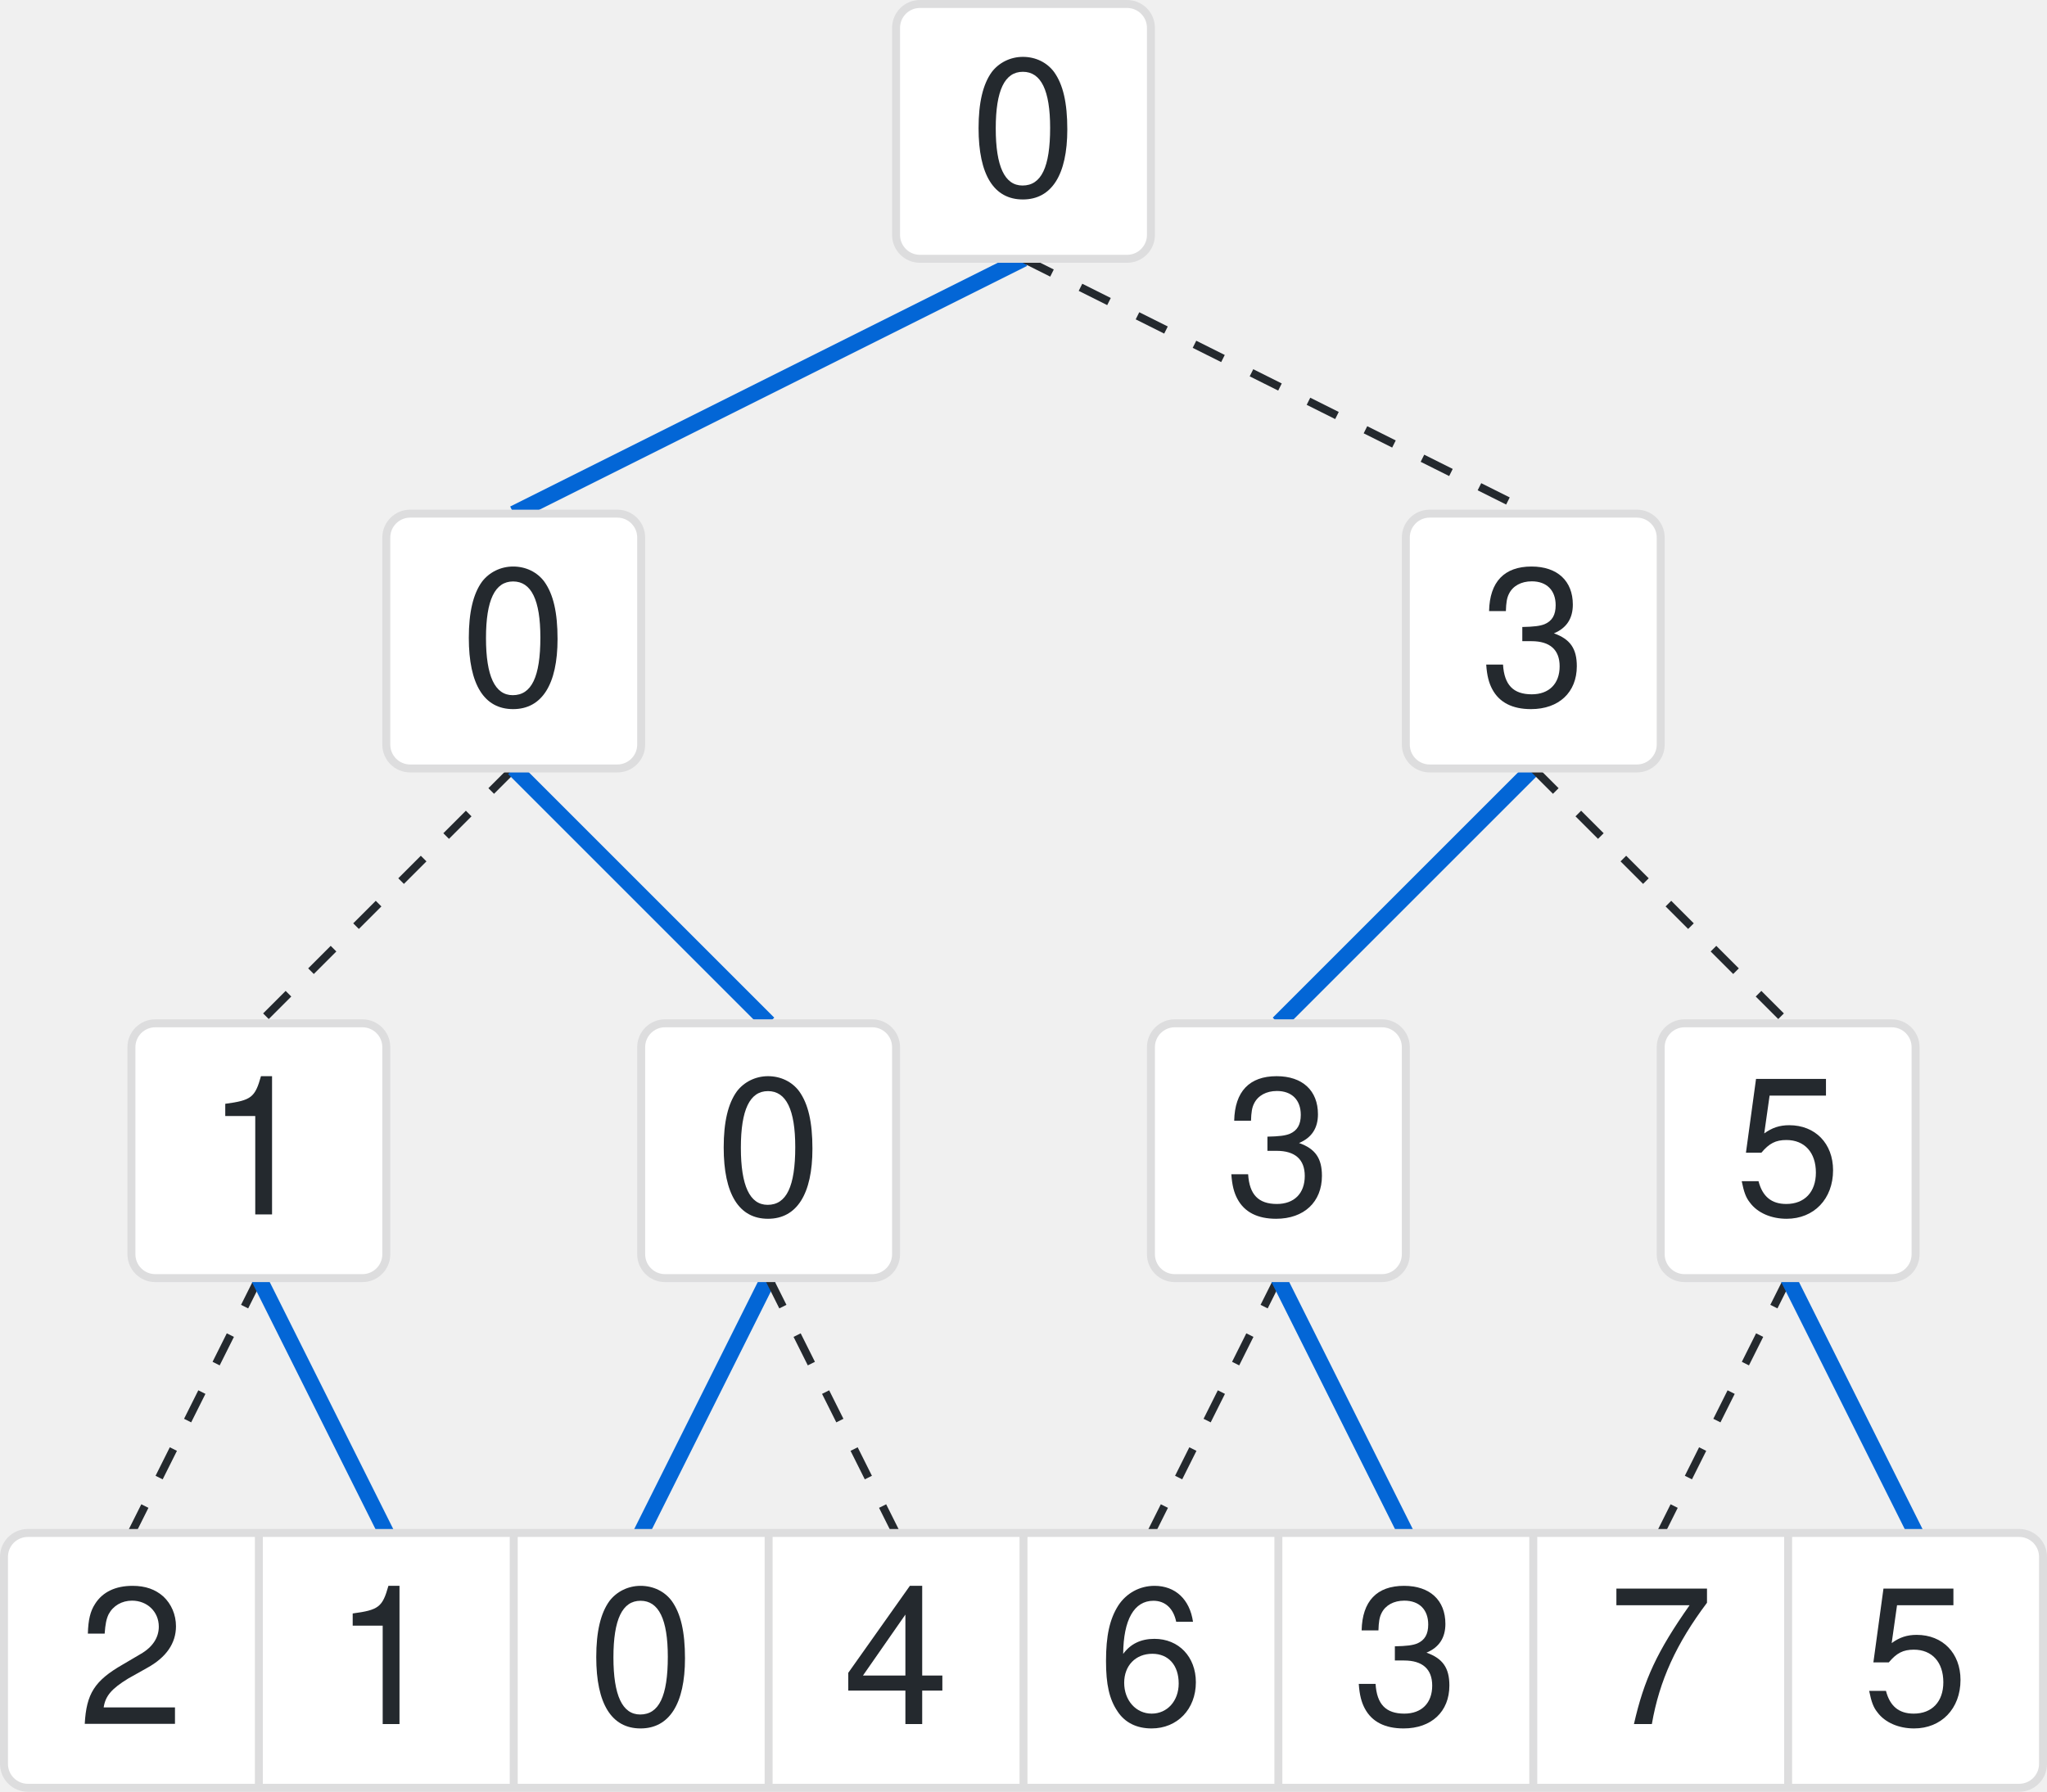
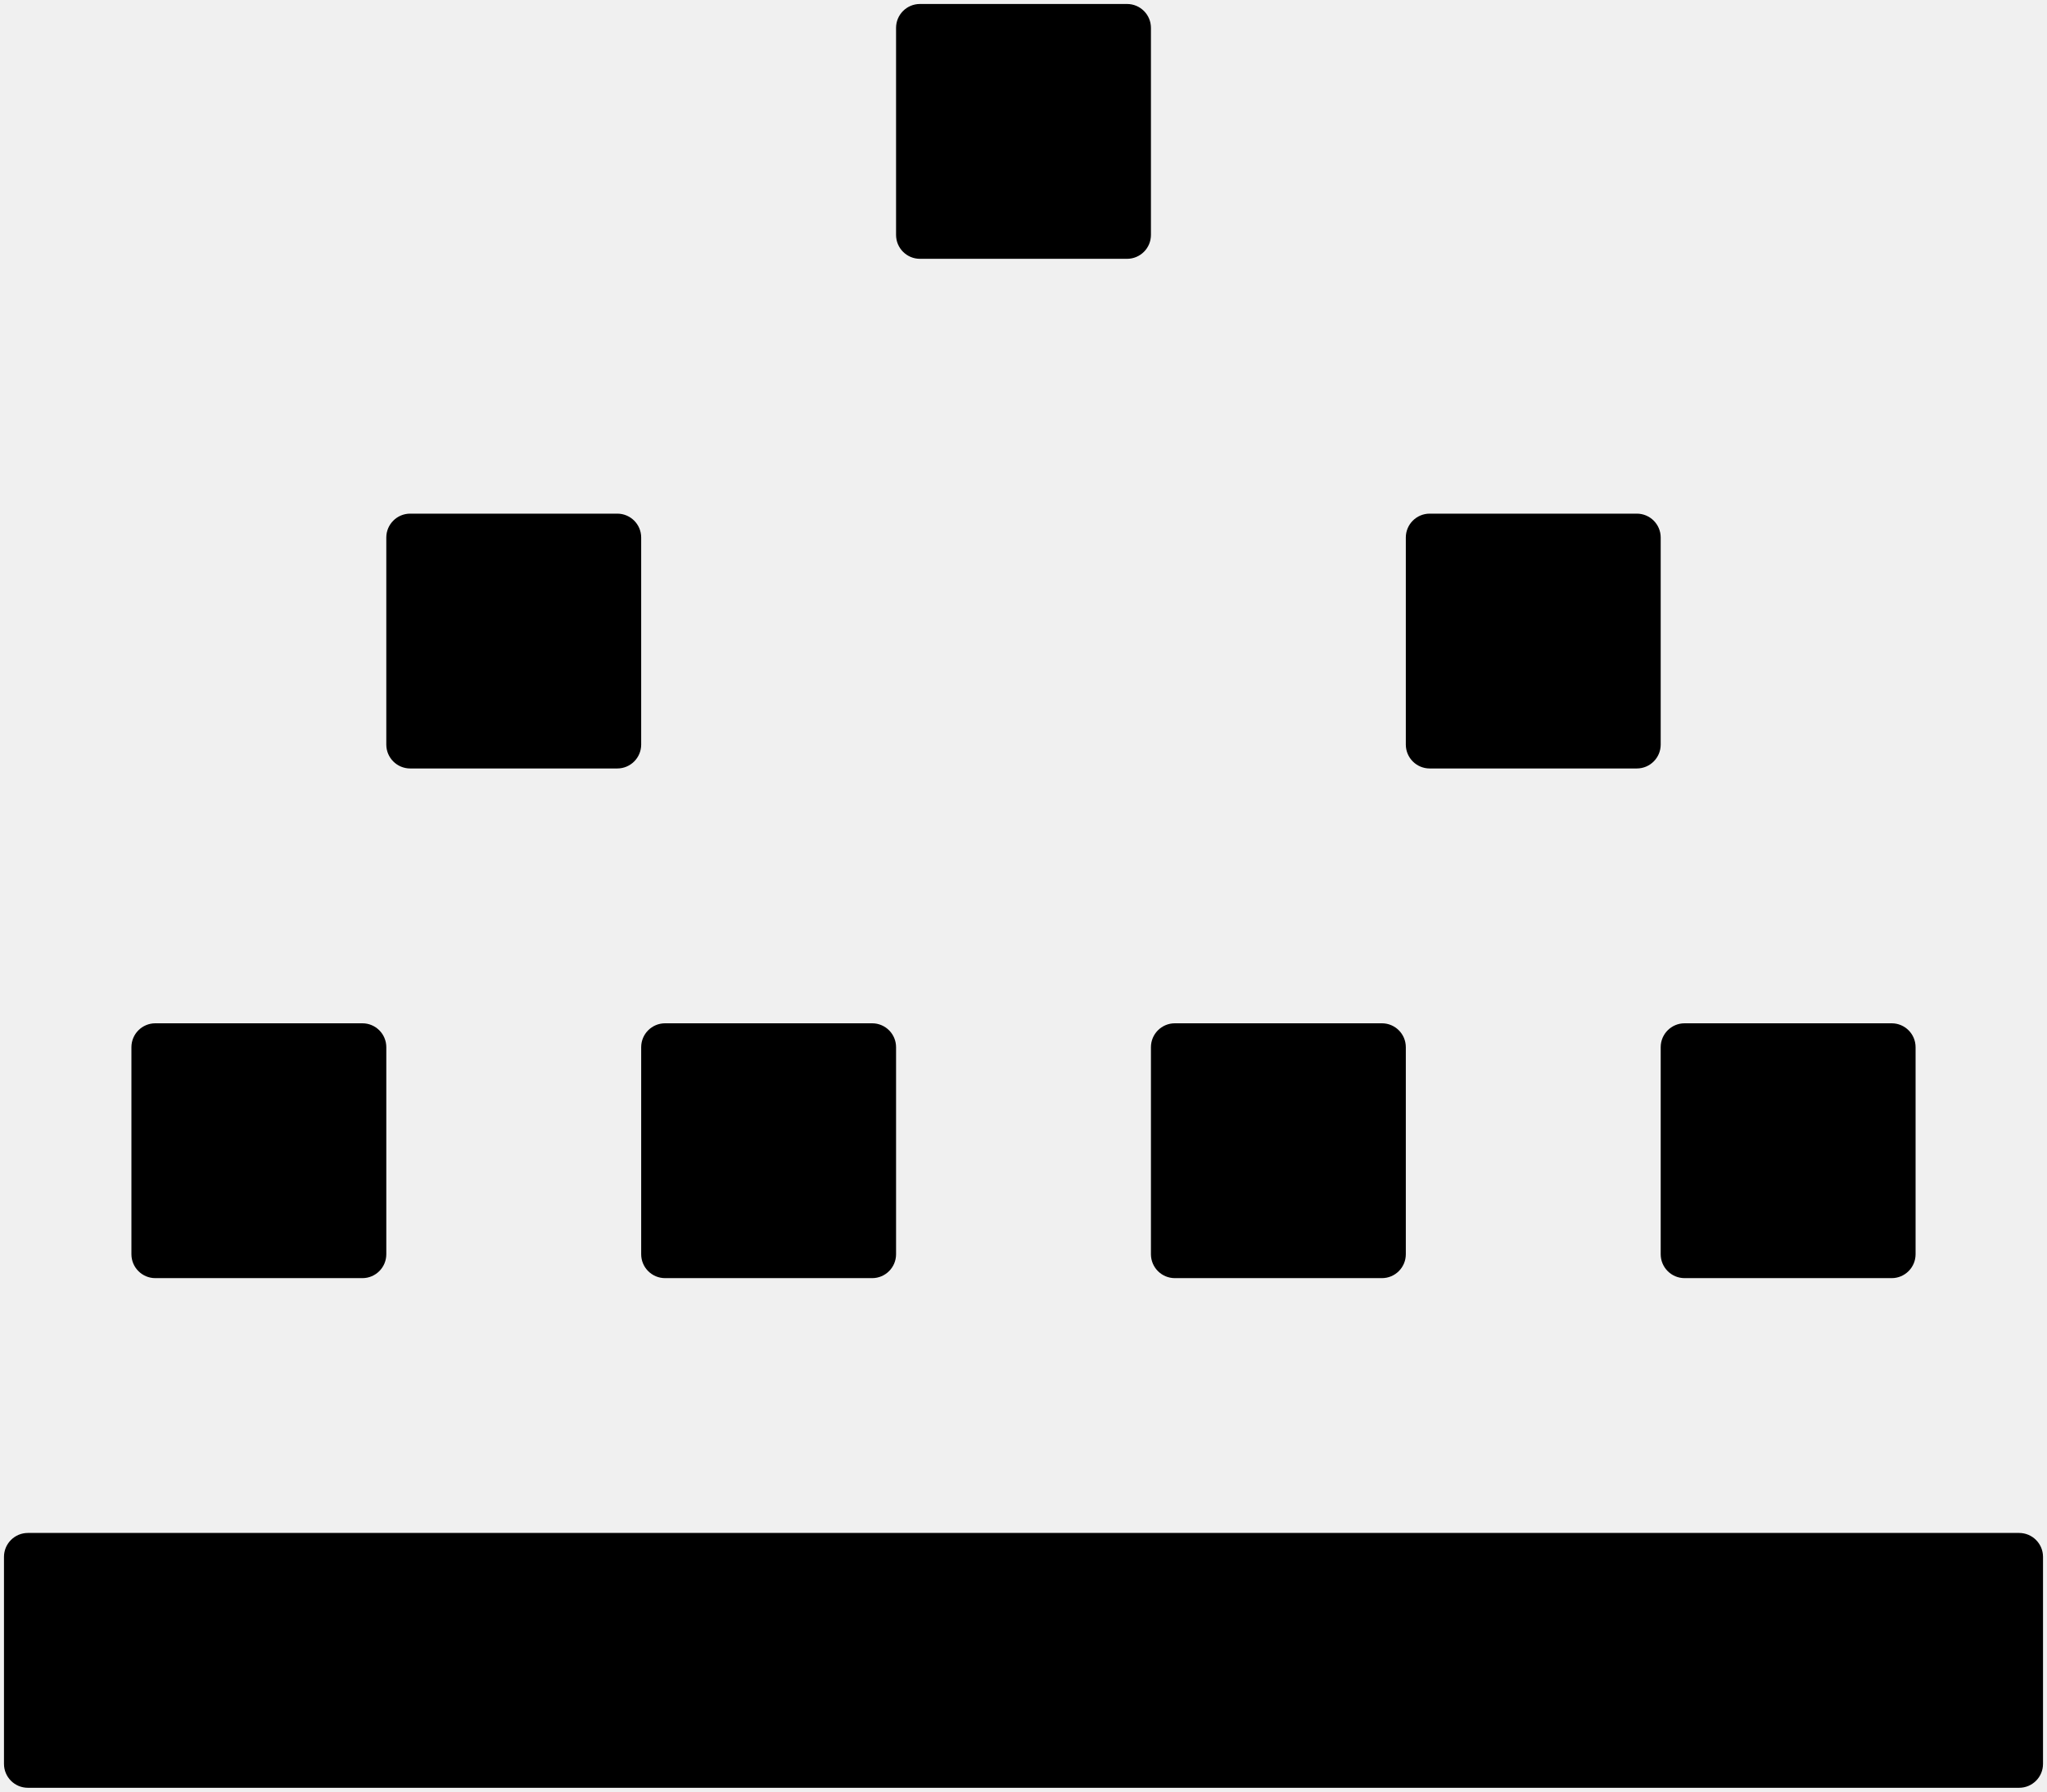
<svg xmlns="http://www.w3.org/2000/svg" version="1.1" width="257" height="225">
-   <style>
- svg {
- 	fill: #ffffff;
- 	stroke: #ddddde;
- 	stroke-width: 1px;
- }
- 
- text {
- 	font-size: 24px;
- 	stroke-width: 0px;
- 	font-family: -apple-system,BlinkMacSystemFont,"Segoe UI",Helvetica,Arial,sans-serif;
- 	text-anchor: middle;
- 	fill: #24292e;
- 	transform: translate(0px, -8px);
- }
- 
- .p0 {
- 	stroke: #24292e;
- 	stroke-dasharray: 4,4
- }
- 
- .p1 {
- 	stroke: #0366D6;
- 	stroke-width: 2px;
- }
- 
- .highlight {
- 	fill: #f1f8ff;
- 	stroke: #c8e1ff;
- }
- 
- .changed
- {
- 	fill: #0366D6;
- }
- 
- .used
- {
- 	fill: #f3f3f3;
- }
- </style>
  <g transform="translate(0.5,0.5)">
    <path class="p1" d="m 128,32 -64,32" />
    <path class="p0" d="m 128,32  64,32" />
    <rect x="112" y="0" width="32" height="32" rx="3" />
-     <text x="128" y="32">0</text>
+     <text x="128" y="24">0</text>
    <path class="p0" d="m 64, 96 -32,32" />
    <path class="p1" d="m 64, 96  32,32" />
    <path class="p1" d="m 192,96 -32,32" />
    <path class="p0" d="m 192,96  32,32" />
    <rect x="48" y="64" width="32" height="32" rx="3" />
    <rect x="176" y="64" width="32" height="32" rx="3" />
-     <text x="64" y="96">0</text>
-     <text x="192" y="96">3</text>
+     <text x="64" y="88">0</text>
+     <text x="192" y="88">3</text>
    <path class="p0" d="m 32, 160 -16,32" />
    <path class="p1" d="m 32, 160  16,32" />
    <path class="p1" d="m 96, 160 -16,32" />
    <path class="p0" d="m 96, 160  16,32" />
    <path class="p0" d="m 160,160 -16,32" />
    <path class="p1" d="m 160,160  16,32" />
    <path class="p0" d="m 224,160 -16,32" />
    <path class="p1" d="m 224,160  16,32" />
    <rect x="16" y="128" width="32" height="32" ry="3" />
    <rect x="80" y="128" width="32" height="32" ry="3" />
    <rect x="144" y="128" width="32" height="32" ry="3" />
    <rect x="208" y="128" width="32" height="32" ry="3" />
-     <text x="32" y="160">1</text>
-     <text x="96" y="160">0</text>
-     <text x="160" y="160">3</text>
-     <text x="224" y="160">5</text>
+     <text x="32" y="152">1</text>
+     <text x="96" y="152">0</text>
+     <text x="160" y="152">3</text>
+     <text x="224" y="152">5</text>
    <rect x="0" y="192" width="256" height="32" ry="3" />
    <path d="m 32, 192 v 32" />
    <path d="m 64, 192 v 32" />
    <path d="m 96, 192 v 32" />
    <path d="m 128,192 v 32" />
    <path d="m 160,192 v 32" />
    <path d="m 192,192 v 32" />
    <path d="m 224,192 v 32" />
-     <text x="16" y="224">2</text>
-     <text x="48" y="224">1</text>
-     <text x="80" y="224">0</text>
-     <text x="112" y="224">4</text>
-     <text x="144" y="224">6</text>
-     <text x="176" y="224">3</text>
-     <text x="208" y="224">7</text>
-     <text x="240" y="224">5</text>
+     <text x="16" y="216">2</text>
+     <text x="48" y="216">1</text>
+     <text x="80" y="216">0</text>
+     <text x="112" y="216">4</text>
+     <text x="144" y="216">6</text>
+     <text x="176" y="216">3</text>
+     <text x="208" y="216">7</text>
+     <text x="240" y="216">5</text>
  </g>
</svg>
